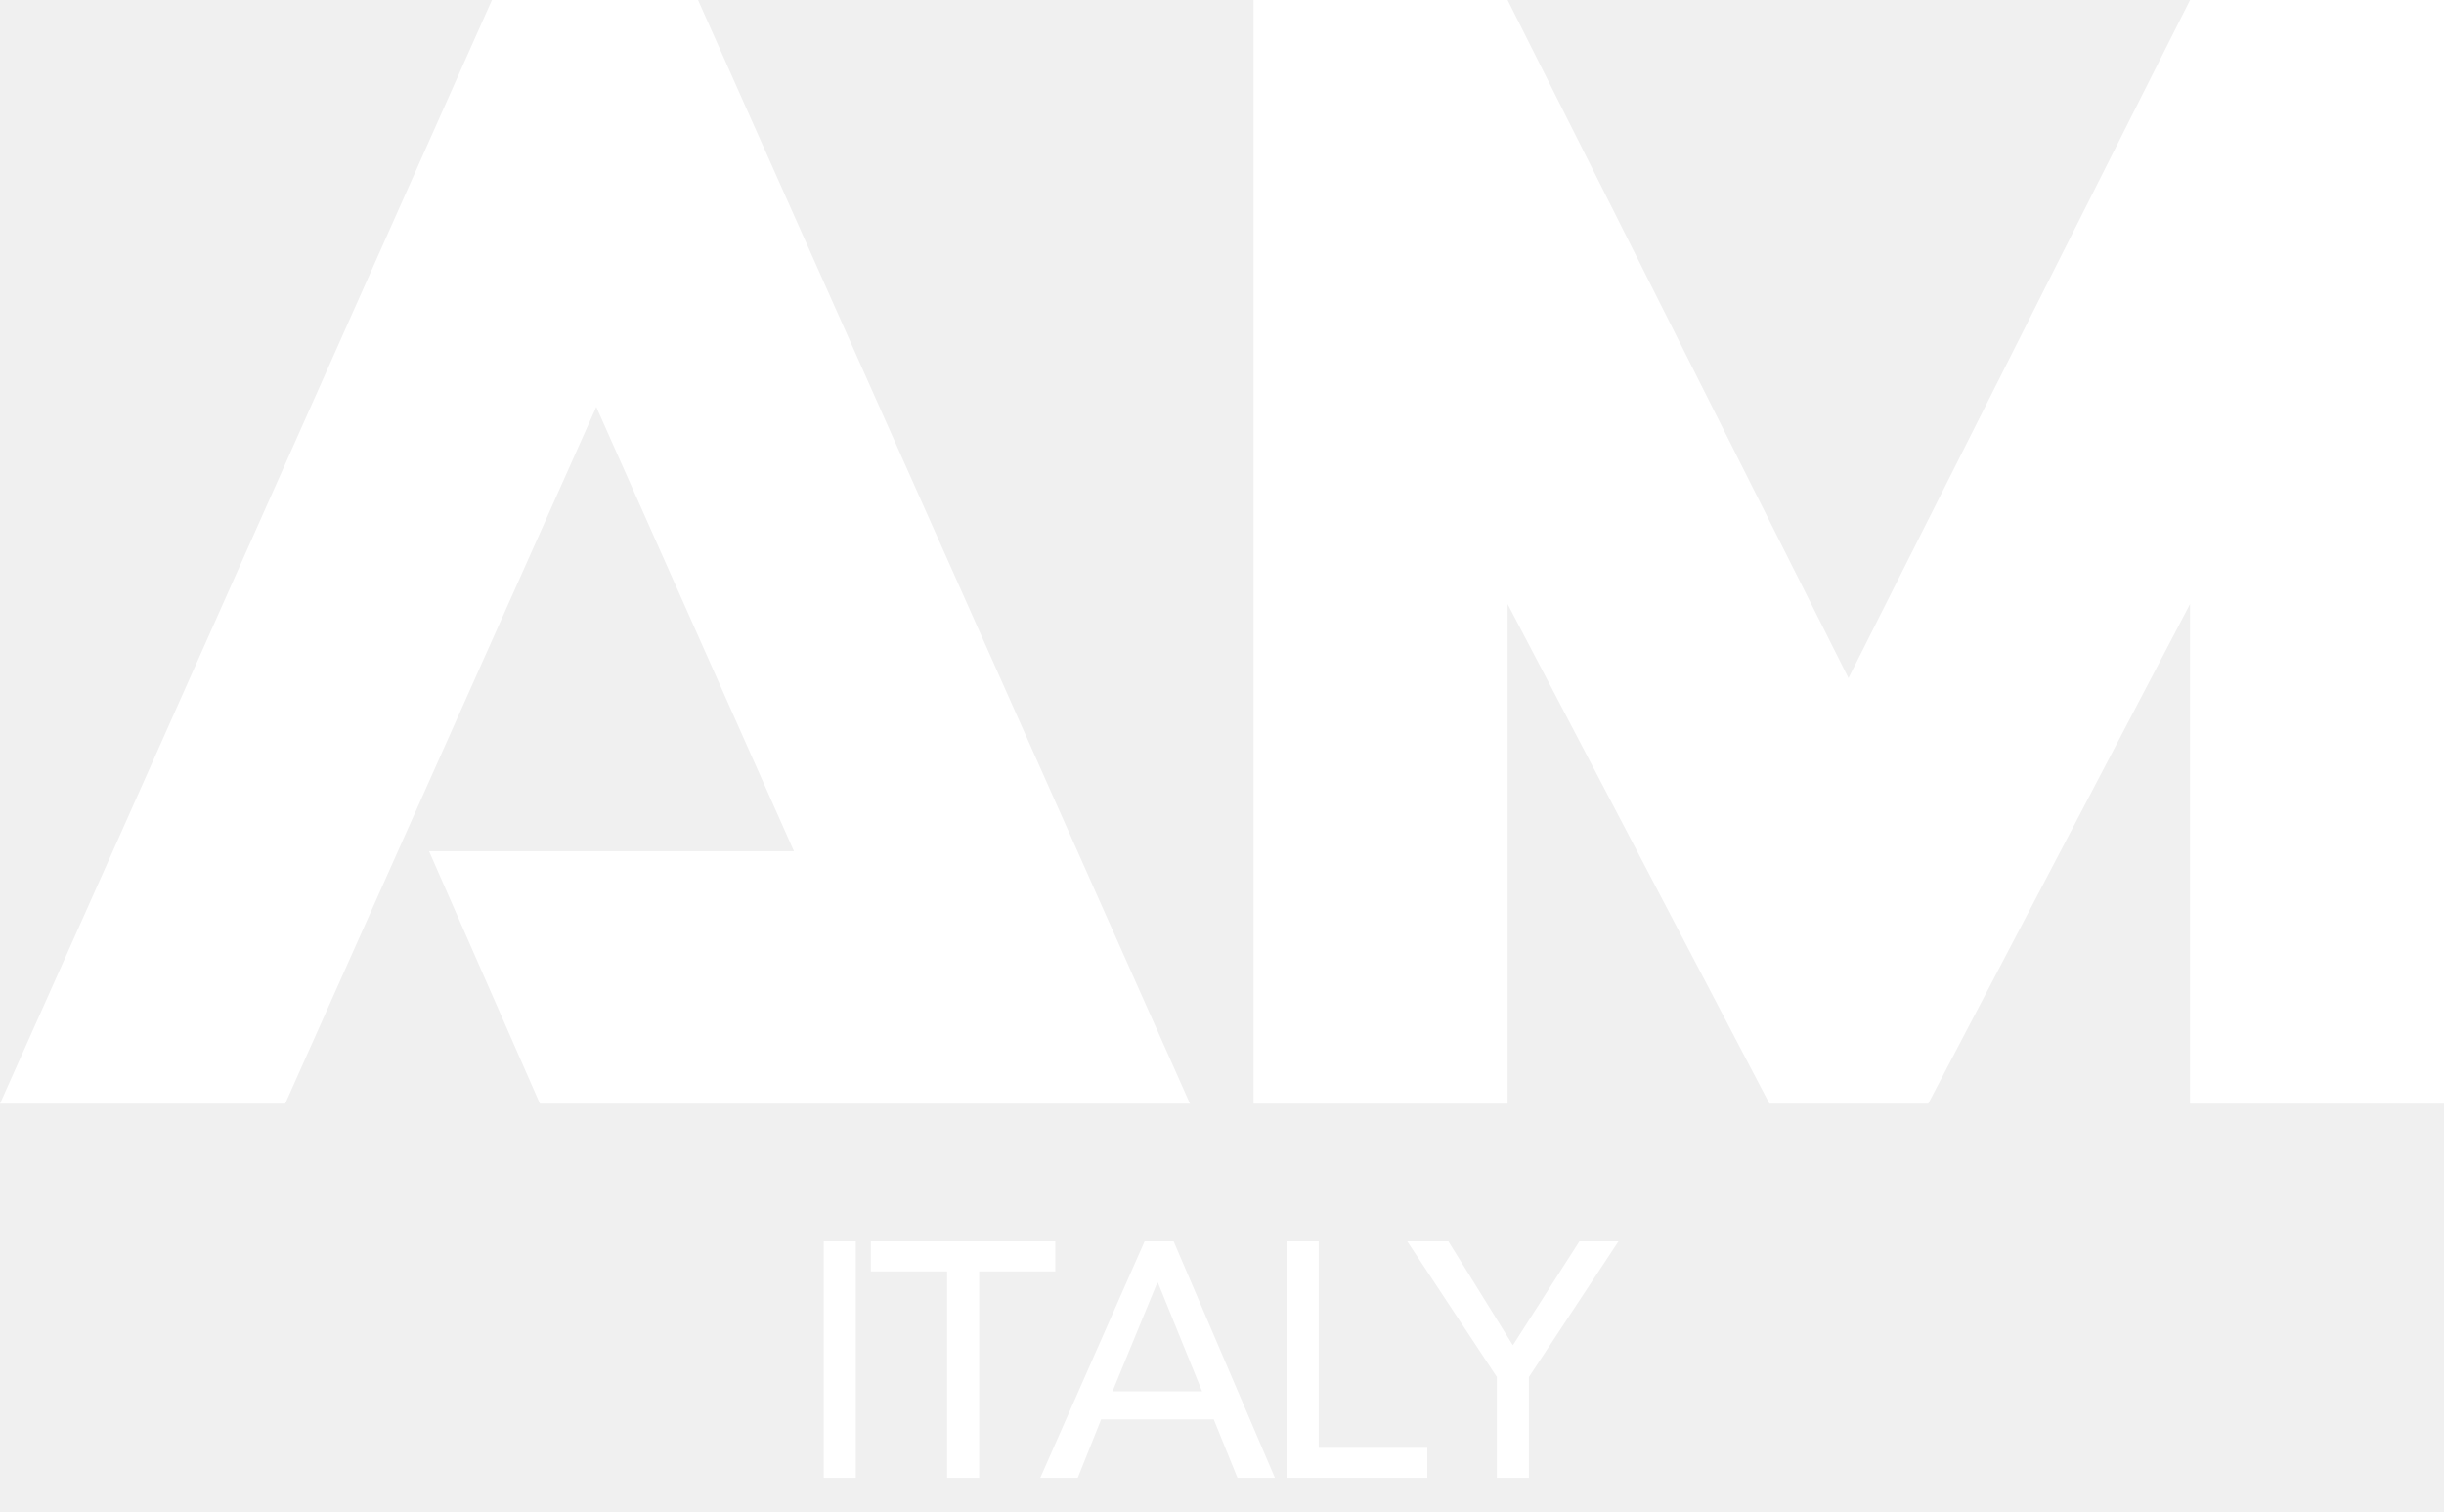
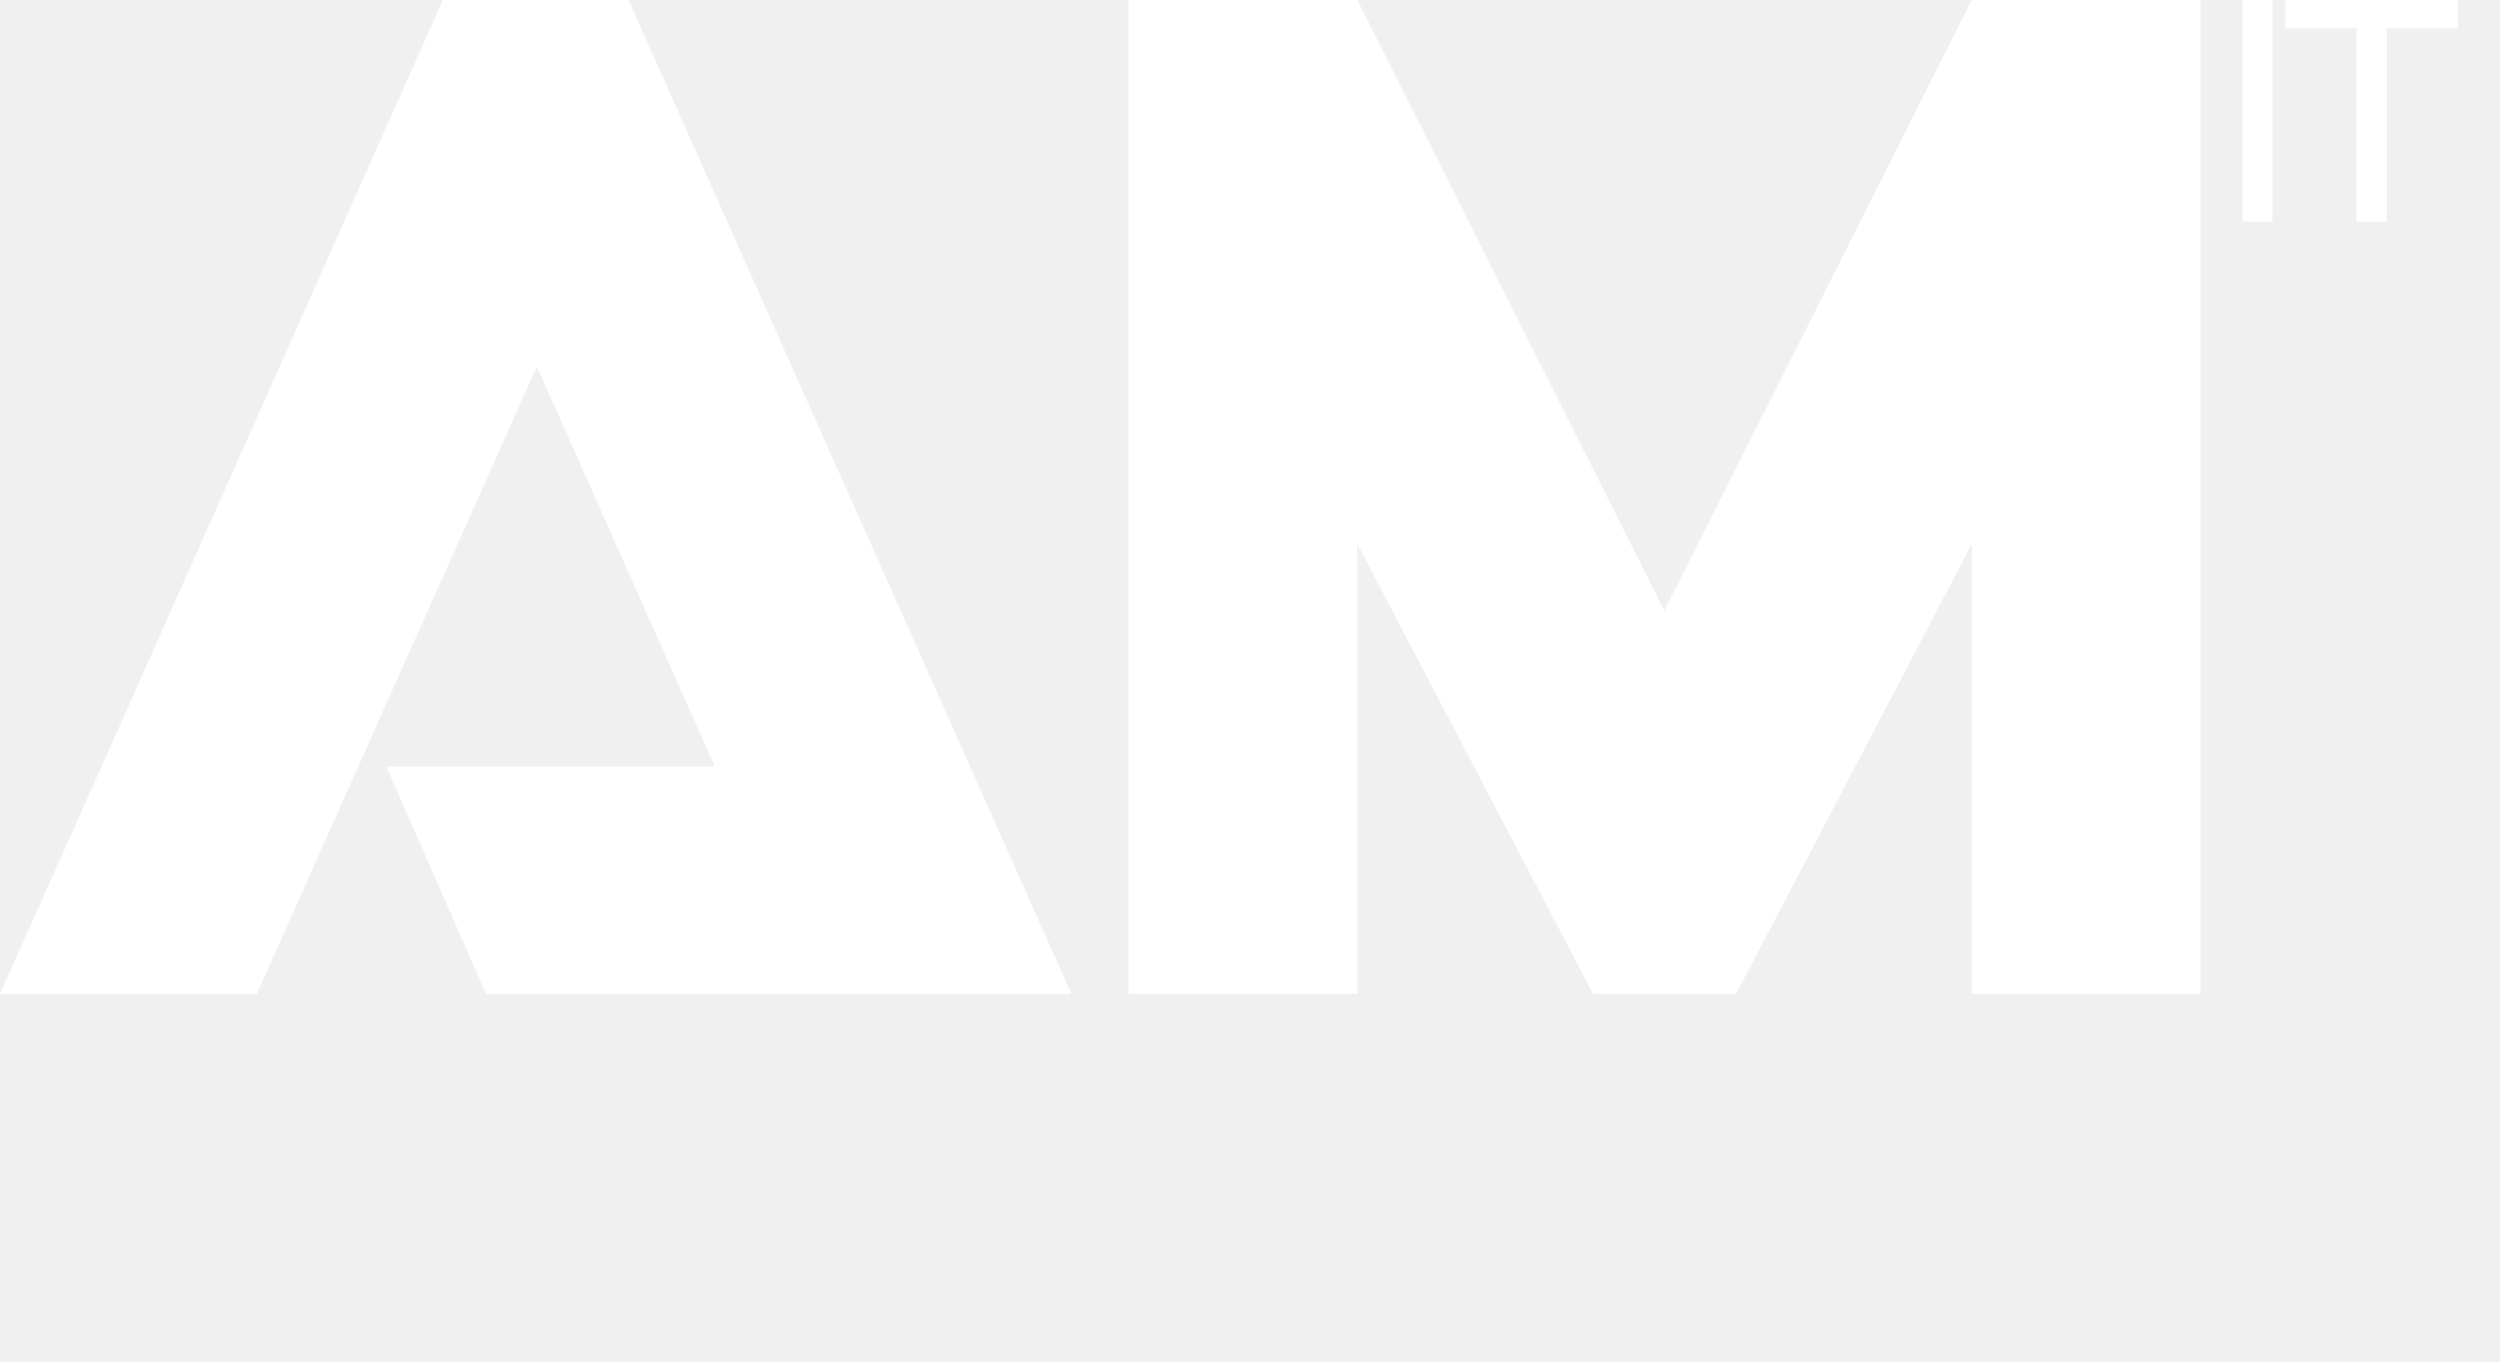
- <svg xmlns="http://www.w3.org/2000/svg" viewBox="0 0 71.11 44" fill="#fff">
-   <g transform="translate(0 0)">
-     <path d="M3.281 24.773L14.313 0H20.31L34.623 32.119H15.709L12.484 24.773H23.101L17.349 11.843L8.298 32.119H0" />
-     <path d="M71.114 32.119H63.721V17.578L56.103 32.119H51.483L43.864 17.578V32.119H36.472V0H43.864L53.783 19.733L63.721 0H71.114V32.119Z" />
-   </g>
-   <g transform="translate(-1.427 0) scale(0.187)">
-     <path d="M135.8 193.18H140.79V230H135.8Z M154.99 197.86H143.13V193.18H171.83V197.86H159.98V230H154.99Z M185.72 193.18H190.24L206 230H200.17L196.48 220.9H178.96L175.32 230H169.49ZM194.66 216.53 187.8 199.63H187.69L180.73 216.53Z M207.82 193.18H212.81V225.32H229.71V230H207.82Z M240.53 214.3 226.59 193.18H232.99L243.02 209.36L253.37 193.18H259.45L245.52 214.3V230H240.53Z" />
-   </g>
+ <svg xmlns="http://www.w3.org/2000/svg" viewBox="0 0 80.79 44" fill="#fff">
+   <path d="M3.281 24.773L14.313 0H20.31L34.623 32.119H15.709L12.484 24.773H23.101L17.349 11.843L8.298 32.119H0" />
+   <path d="M71.114 32.119H63.721V17.578L56.103 32.119H51.483L43.864 17.578V32.119H36.472V0H43.864L53.783 19.733L63.721 0H71.114V32.119Z" />
+   <path transform="translate(23.1389 -37.589) scale(0.19458)" d="M253.5 193.18H258.49V230H253.5Z " />
+   <path transform="translate(30.5661 -37.589) scale(0.19458)" d="M234.31 197.86H222.46V193.18H251.16V197.86H239.3V230H234.31Z " />
</svg>
